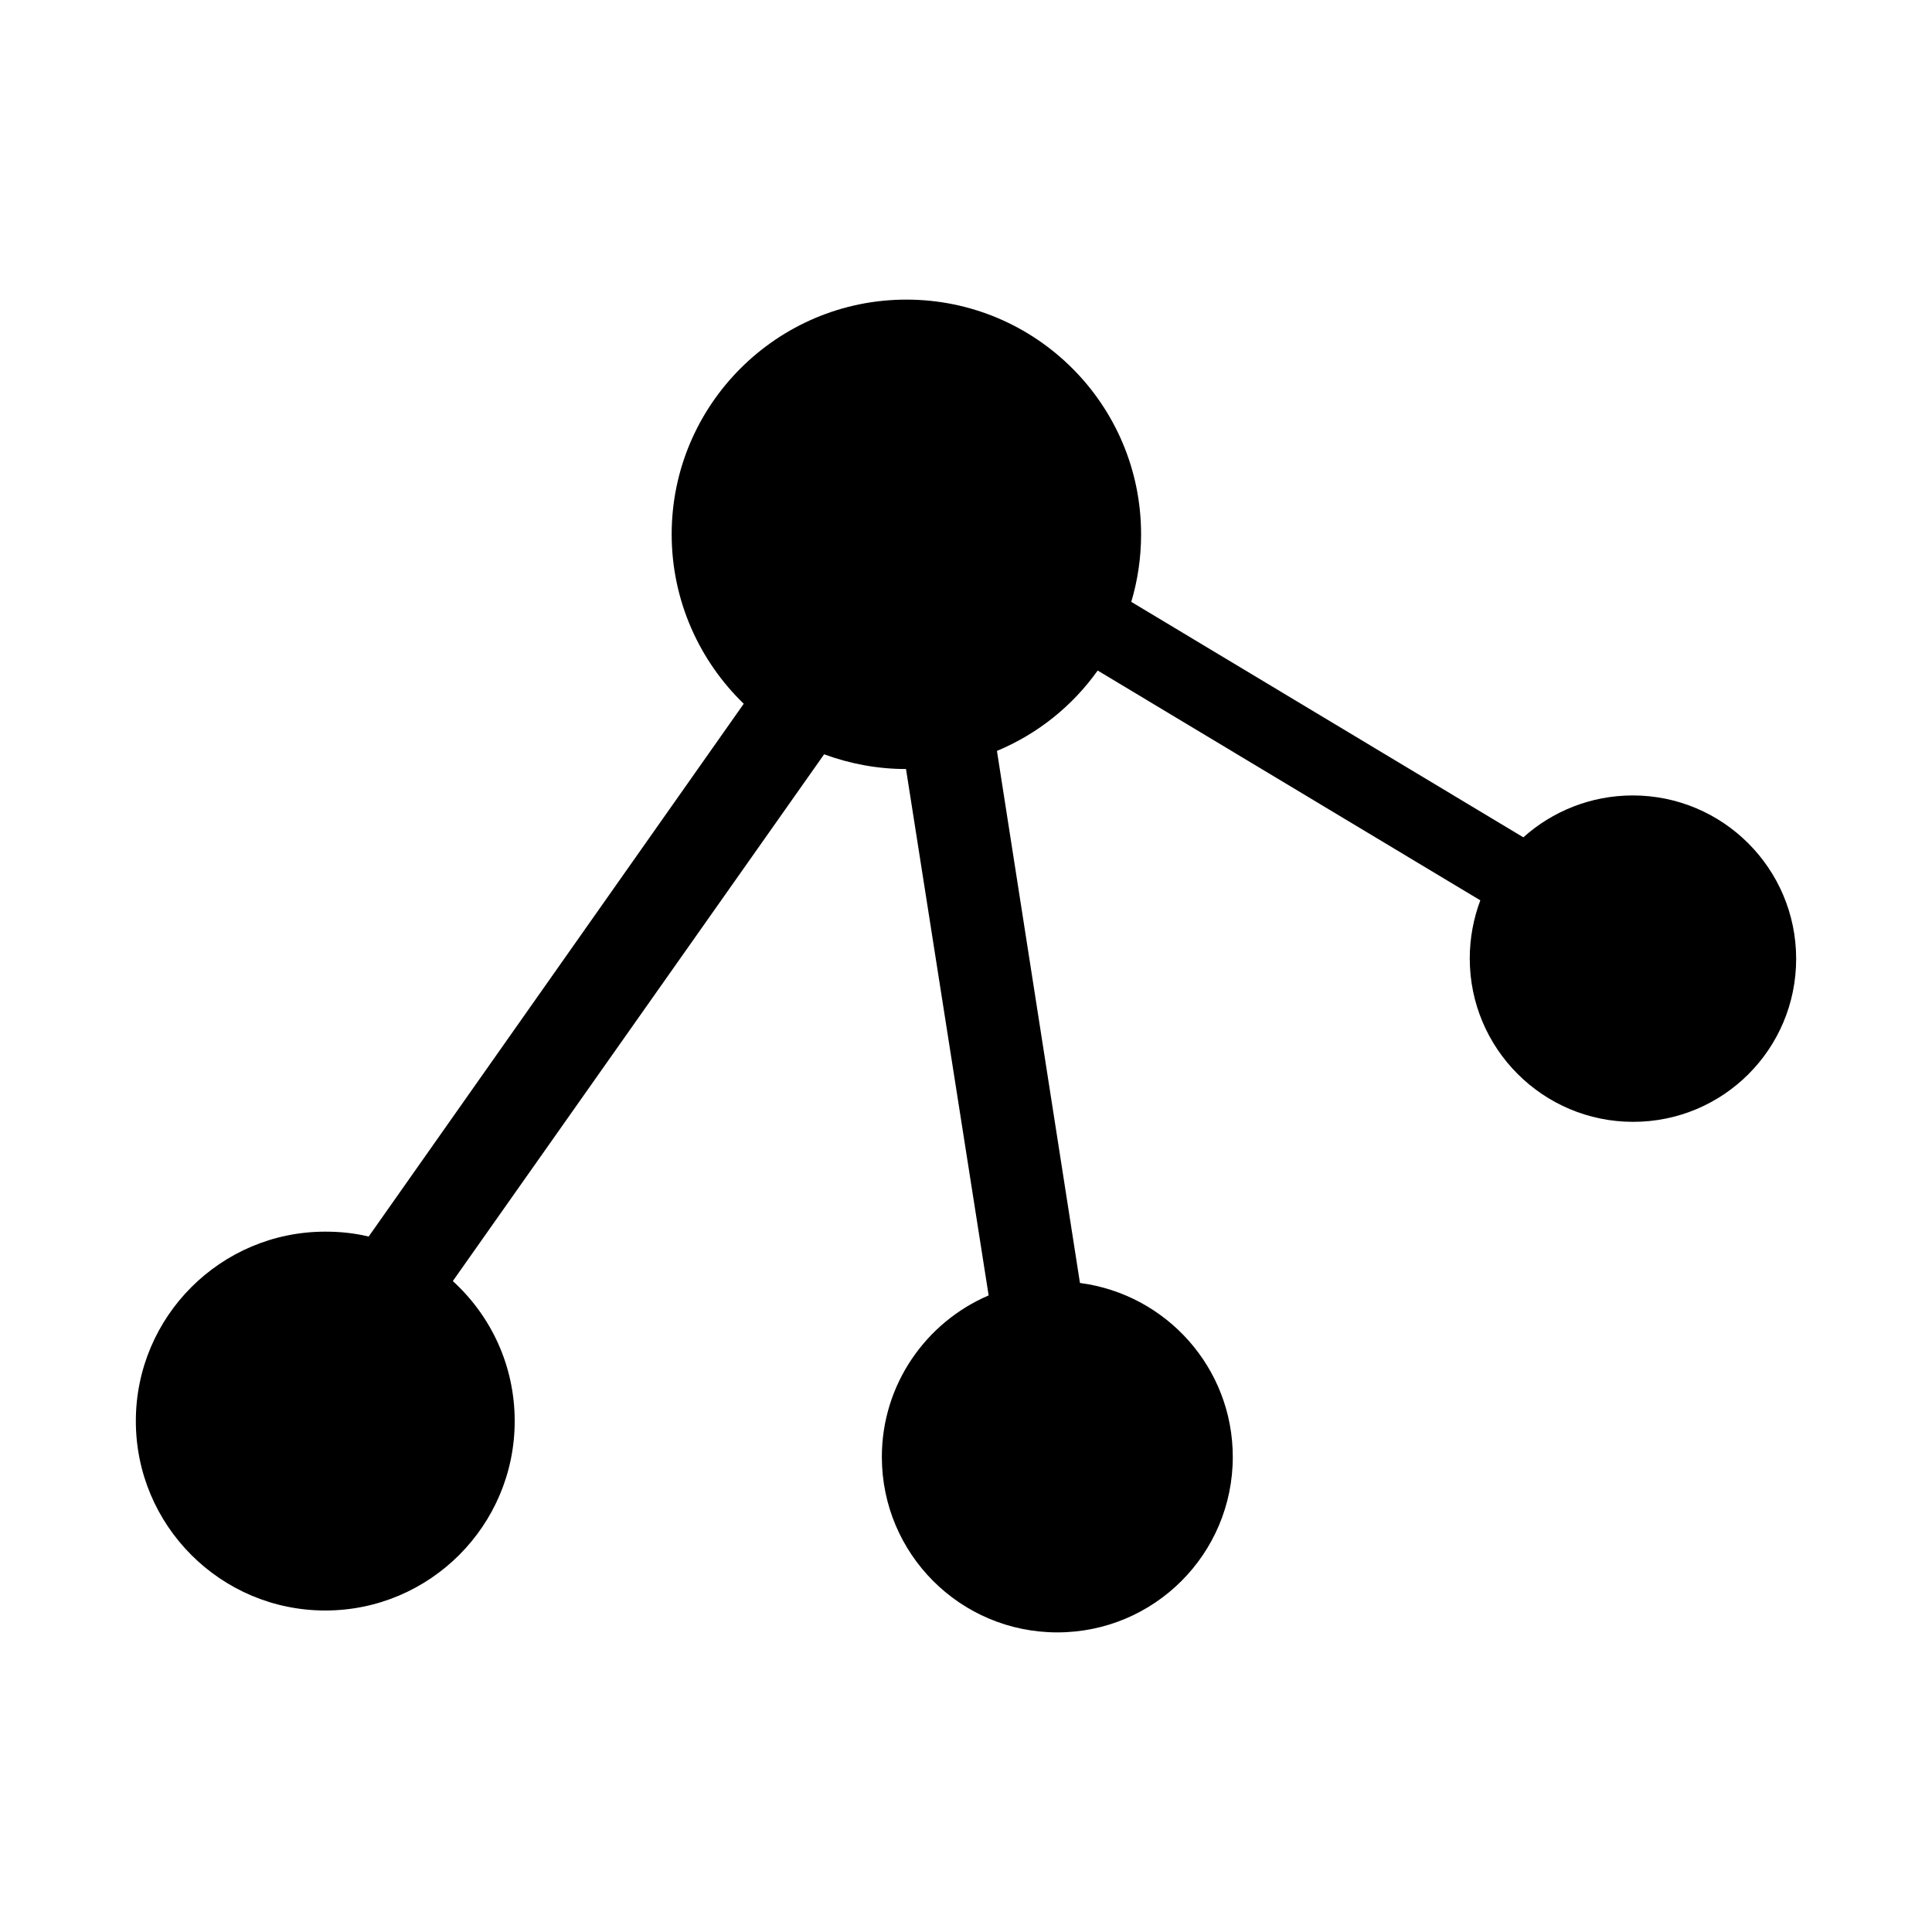
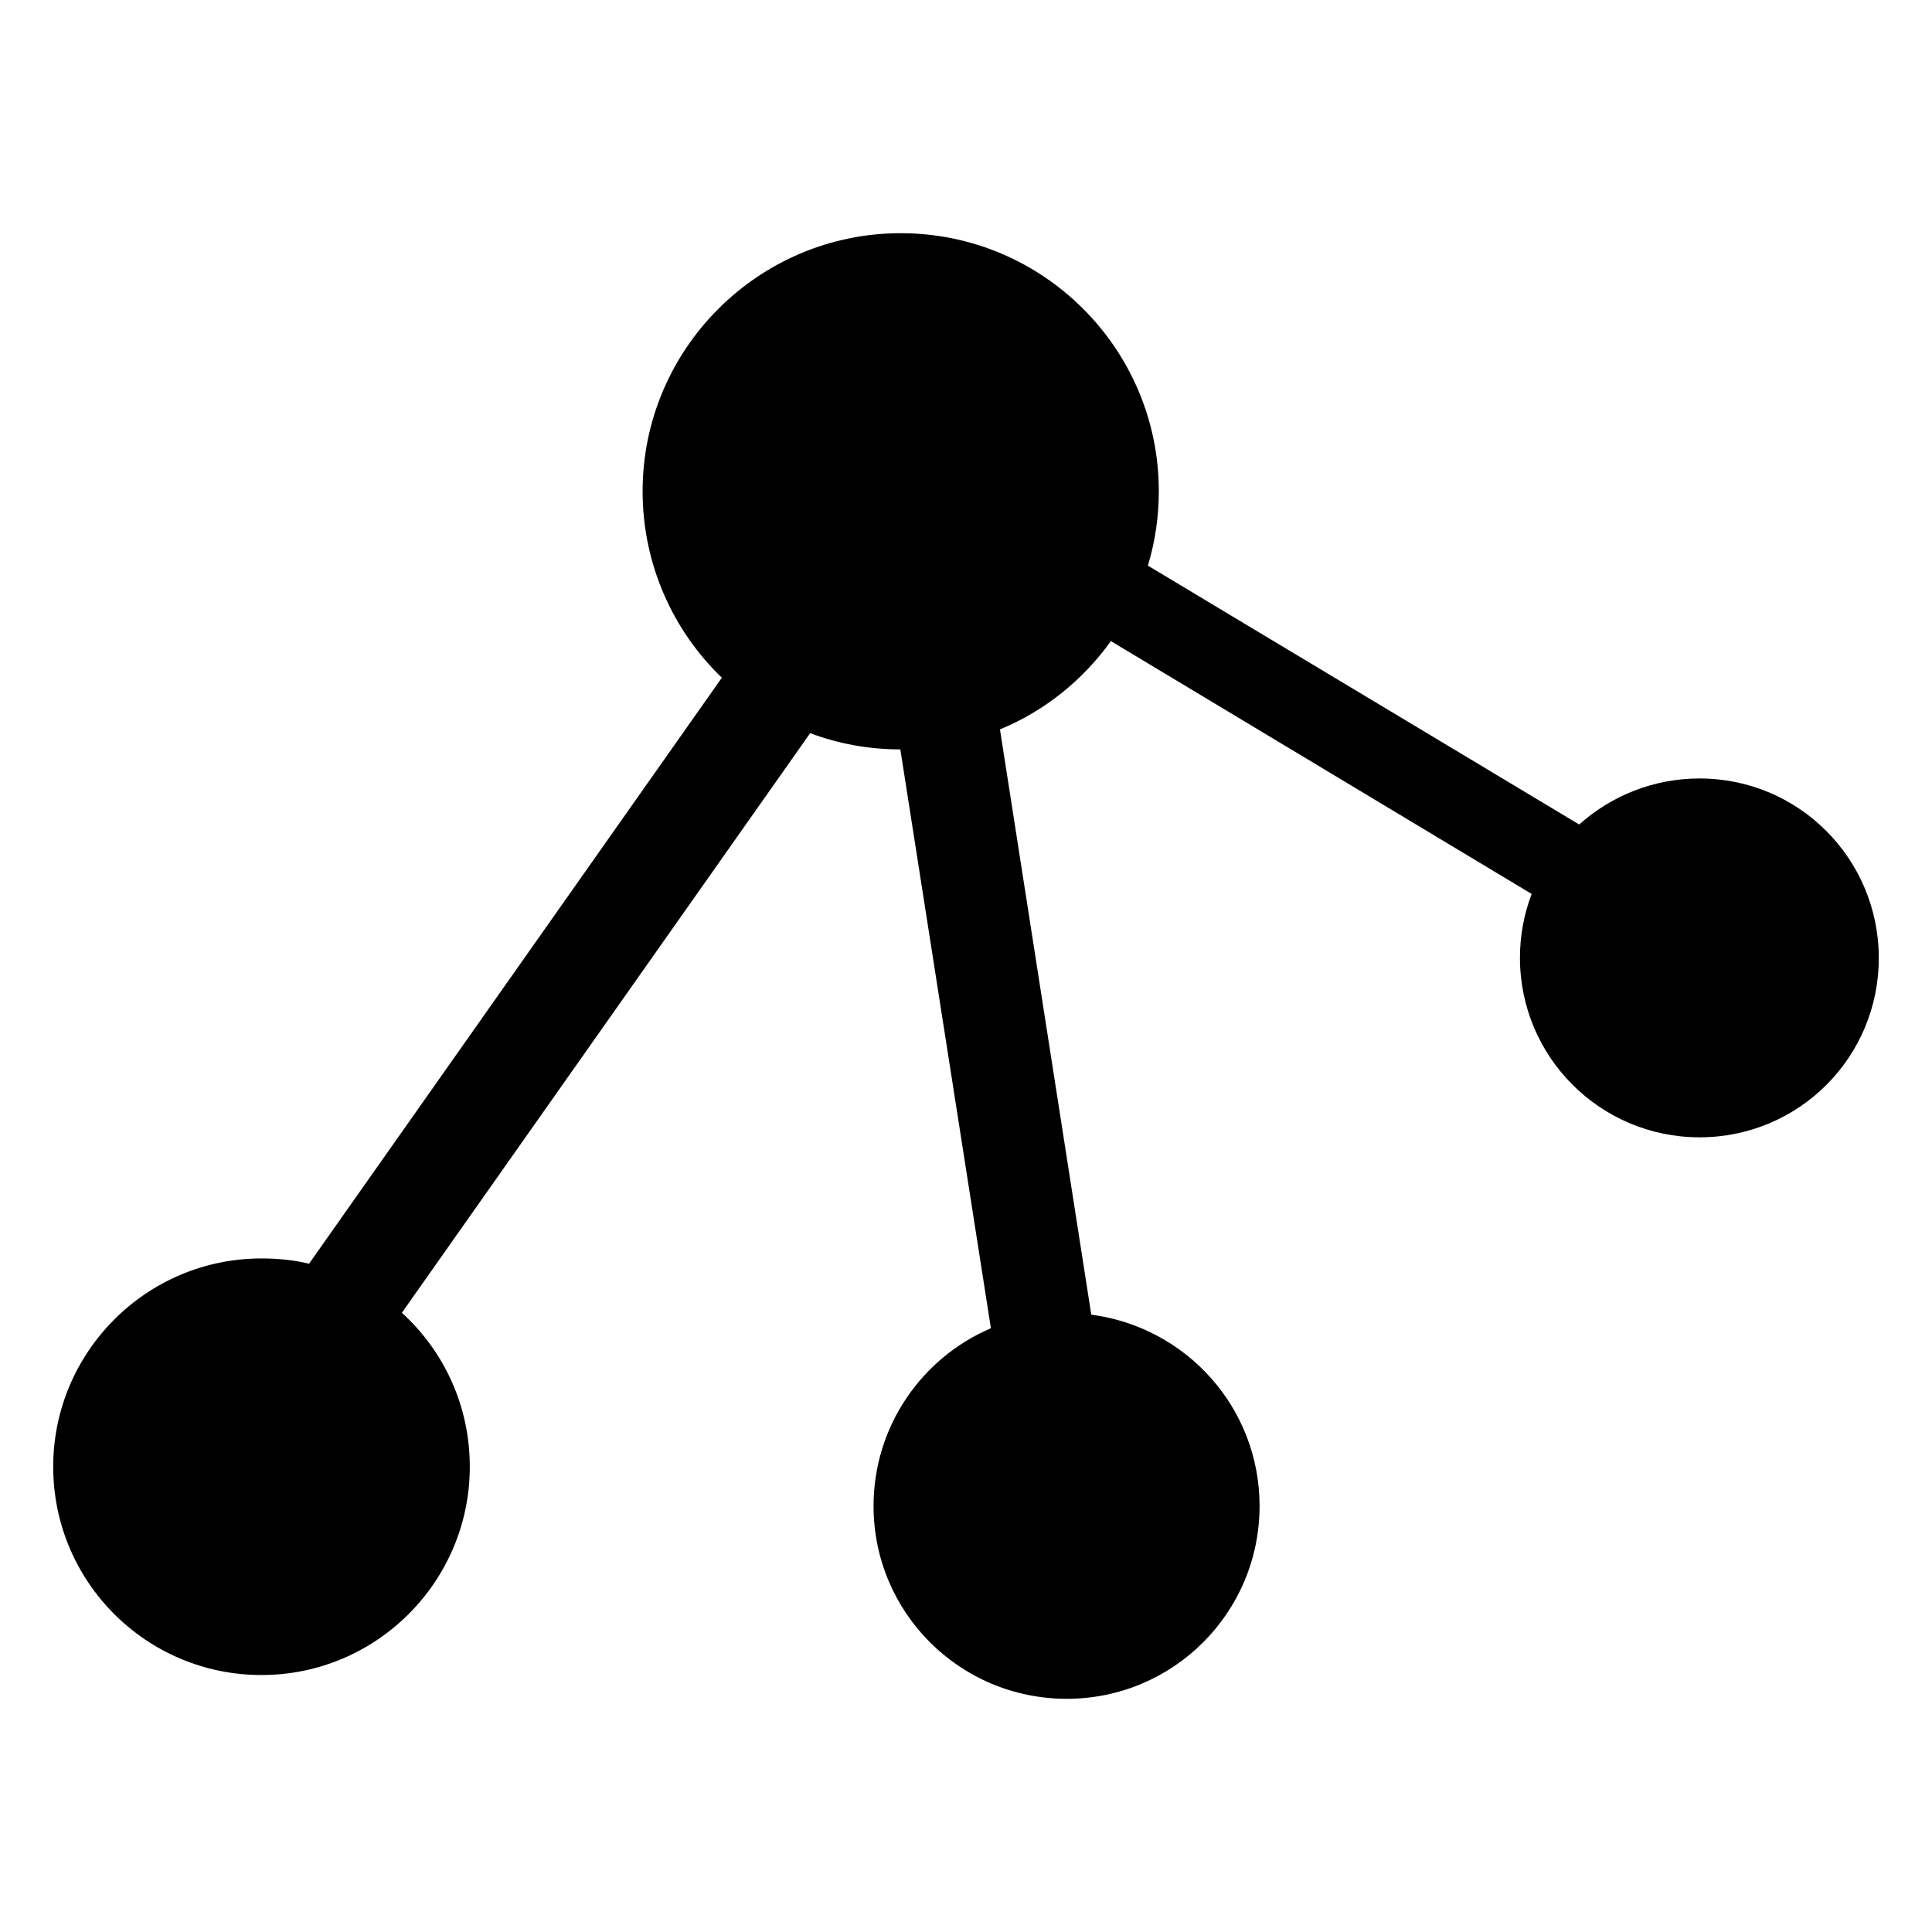
<svg xmlns="http://www.w3.org/2000/svg" version="1.1" id="Capa_1" x="0px" y="0px" viewBox="0 0 512 512" style="enable-background:new 0 0 512 512;" xml:space="preserve">
-   <path class="st0" d="M432.7,210.8c-11.1,0-21.3,4.2-29,11.1l-103.9-62.4c1.7-5.7,2.6-11.7,2.6-17.9c0-34.4-27.9-62.2-62.2-62.2  S178,107.3,178,141.6c0,17.6,7.4,33.6,19.1,44.9L97.7,327.7c-3.7-0.9-7.5-1.3-11.5-1.3c-27.7,0-50.2,22.5-50.2,50.2  s22.5,50.2,50.2,50.2s50.2-22.5,50.2-50.2c0-14.7-6.3-27.9-16.4-37.1l98.4-139.6c6.8,2.5,14.1,3.9,21.7,3.9L262,343.3  c-16.6,7.1-28.3,23.6-28.3,42.8c0,25.7,20.8,46.5,46.5,46.5s46.5-20.8,46.5-46.5c0-23.6-17.6-43.1-40.5-46.1l-22-141  c10.8-4.5,20-11.9,26.7-21.3l101.4,60.9c-1.8,4.8-2.8,10-2.8,15.4c0,23.9,19.4,43.3,43.3,43.3S476,278,476,254.1  S456.6,210.8,432.7,210.8z" />
+   <path d="M450.4,206.3c-12.2,0-23.4,4.6-31.9,12.2l-114.3-68.6c1.9-6.3,2.9-12.9,2.9-19.7c0-37.8-30.7-68.4-68.4-68.4  s-68.4,30.7-68.4,68.4c0,19.4,8.1,37,21,49.4L81.9,334.9c-4.1-1-8.3-1.4-12.6-1.4c-30.5,0-55.2,24.8-55.2,55.2  c0,30.5,24.7,55.2,55.2,55.2s55.2-24.8,55.2-55.2c0-16.2-6.9-30.7-18-40.8l108.2-153.6c7.5,2.8,15.5,4.3,23.9,4.3L262.6,352  c-18.3,7.8-31.1,26-31.1,47.1c0,28.3,22.9,51.1,51.2,51.1c28.3,0,51.1-22.9,51.1-51.1c0-26-19.4-47.4-44.6-50.7L265,193.3  c11.9-4.9,22-13.1,29.4-23.4l111.5,67c-2,5.3-3.1,11-3.1,16.9c0,26.3,21.3,47.6,47.6,47.6c26.3,0,47.5-21.2,47.5-47.5  S476.7,206.3,450.4,206.3z" />
</svg>
